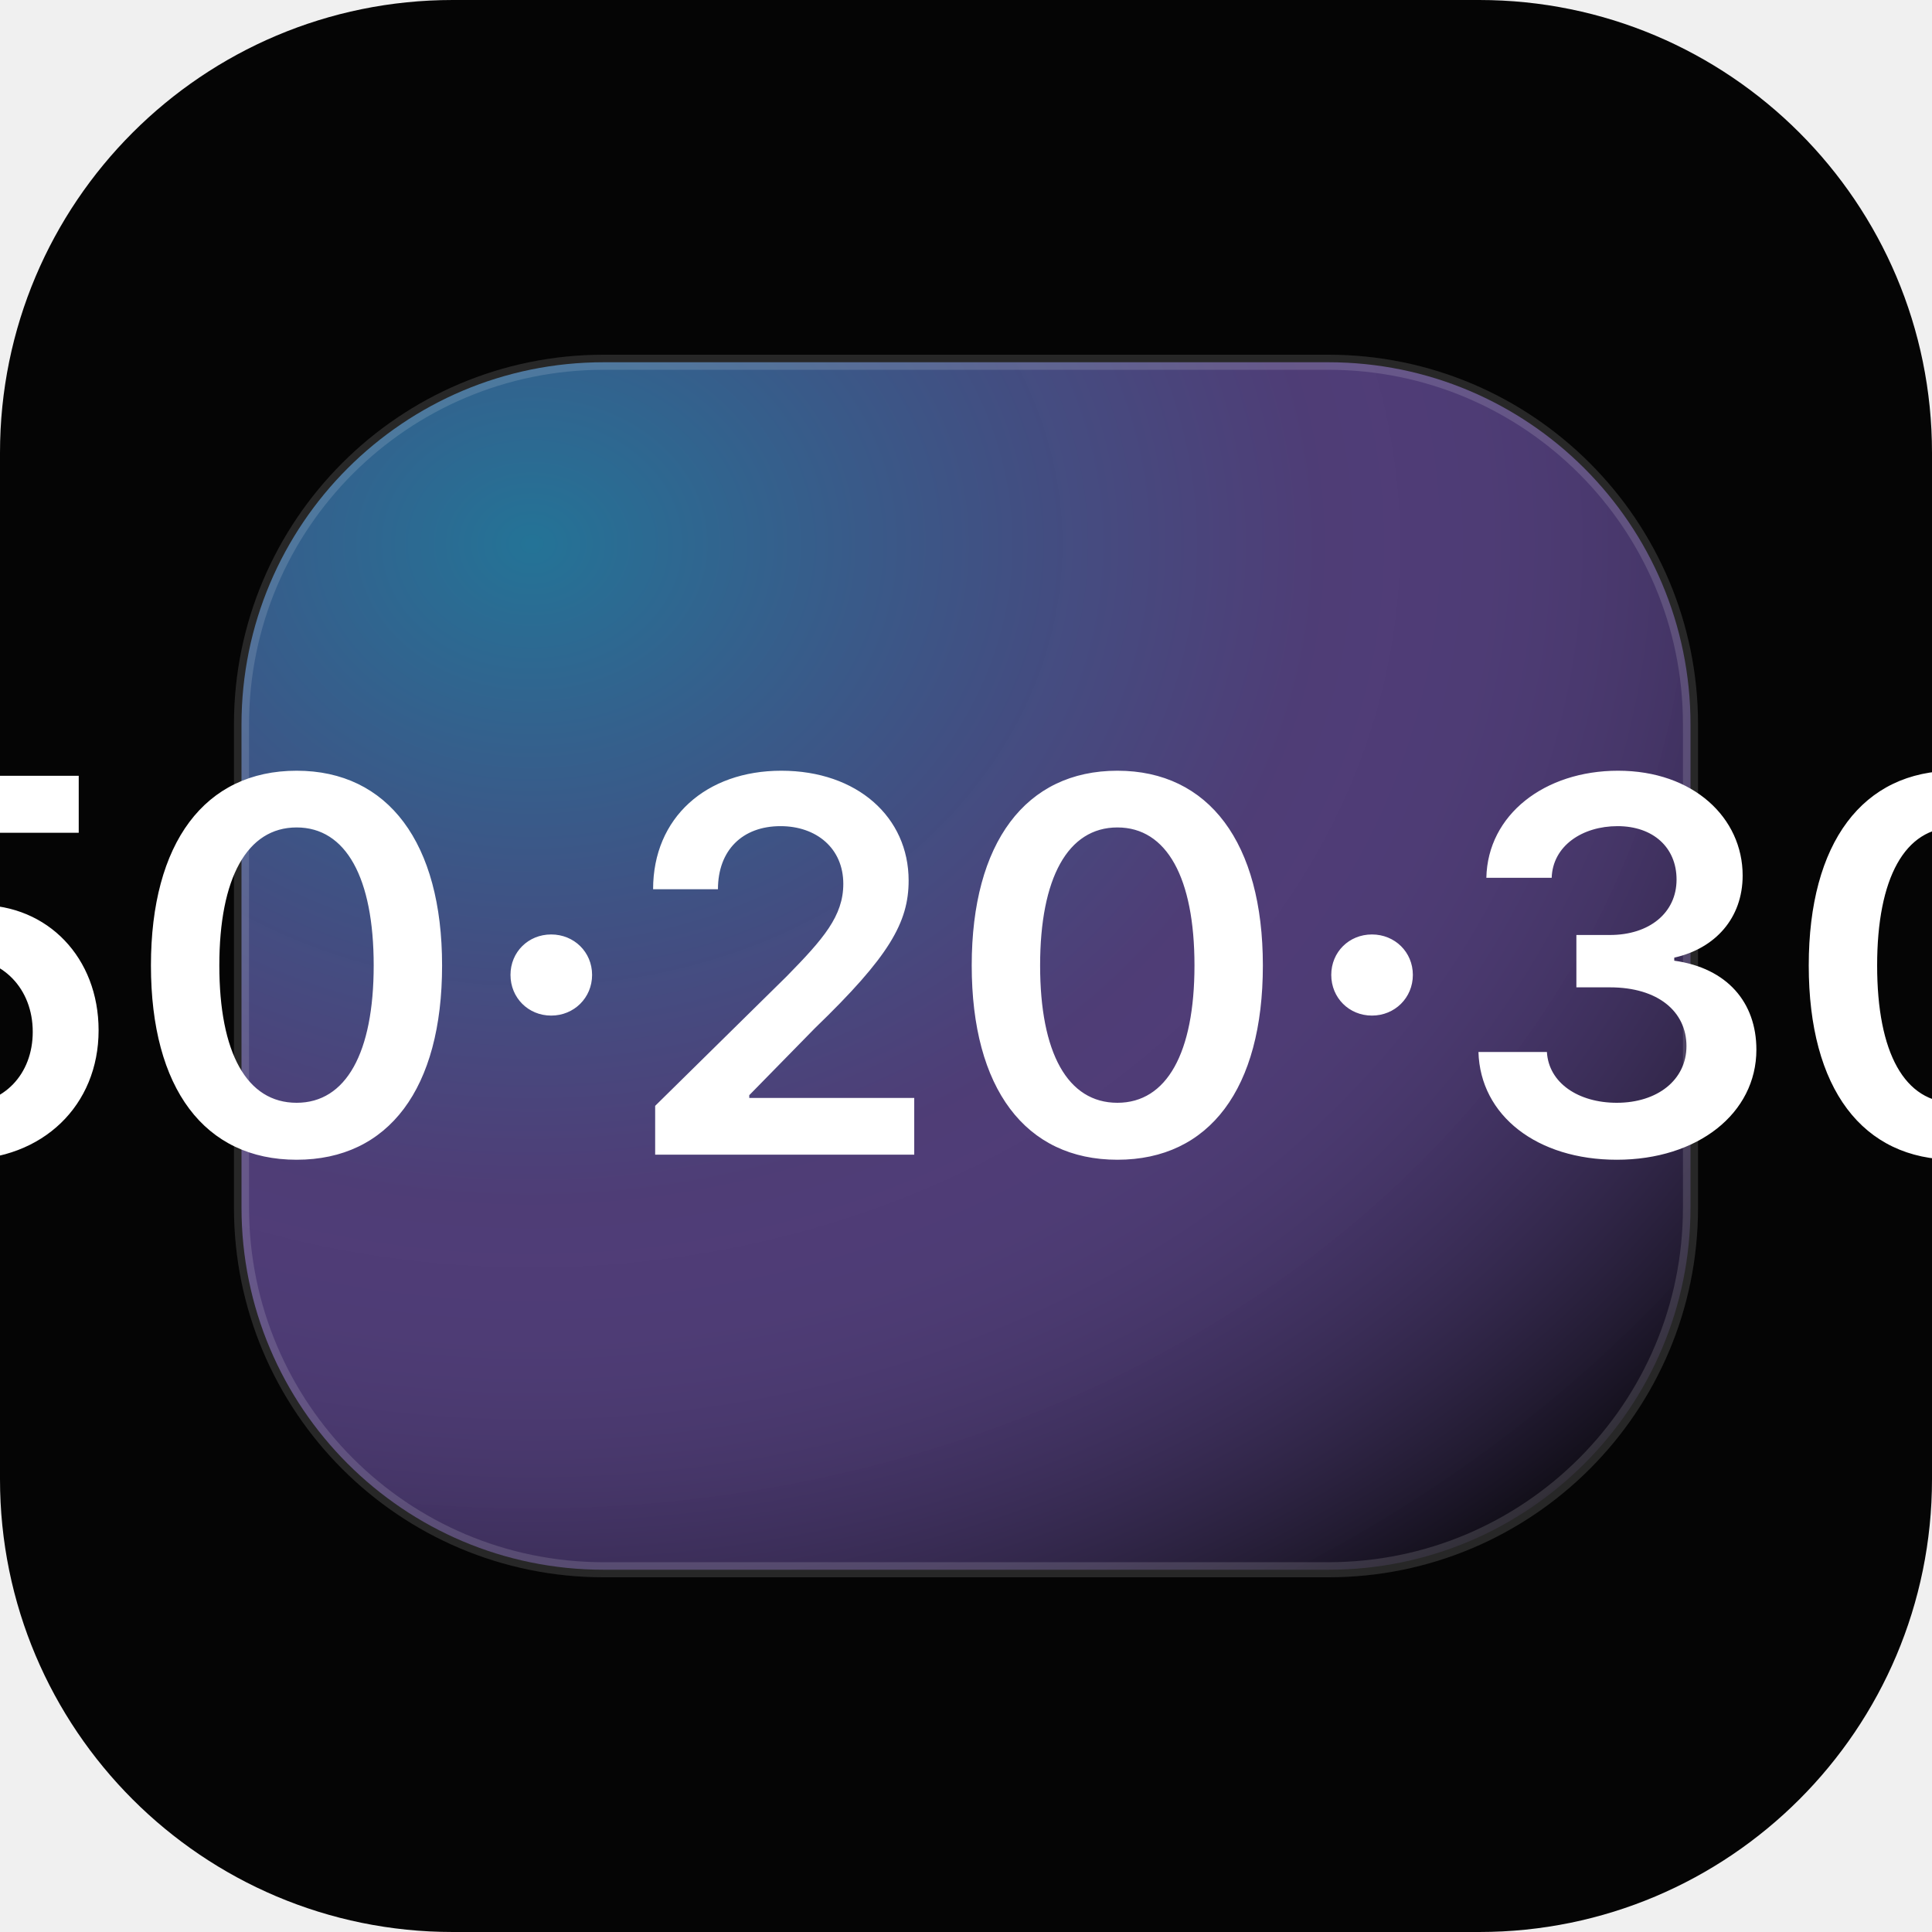
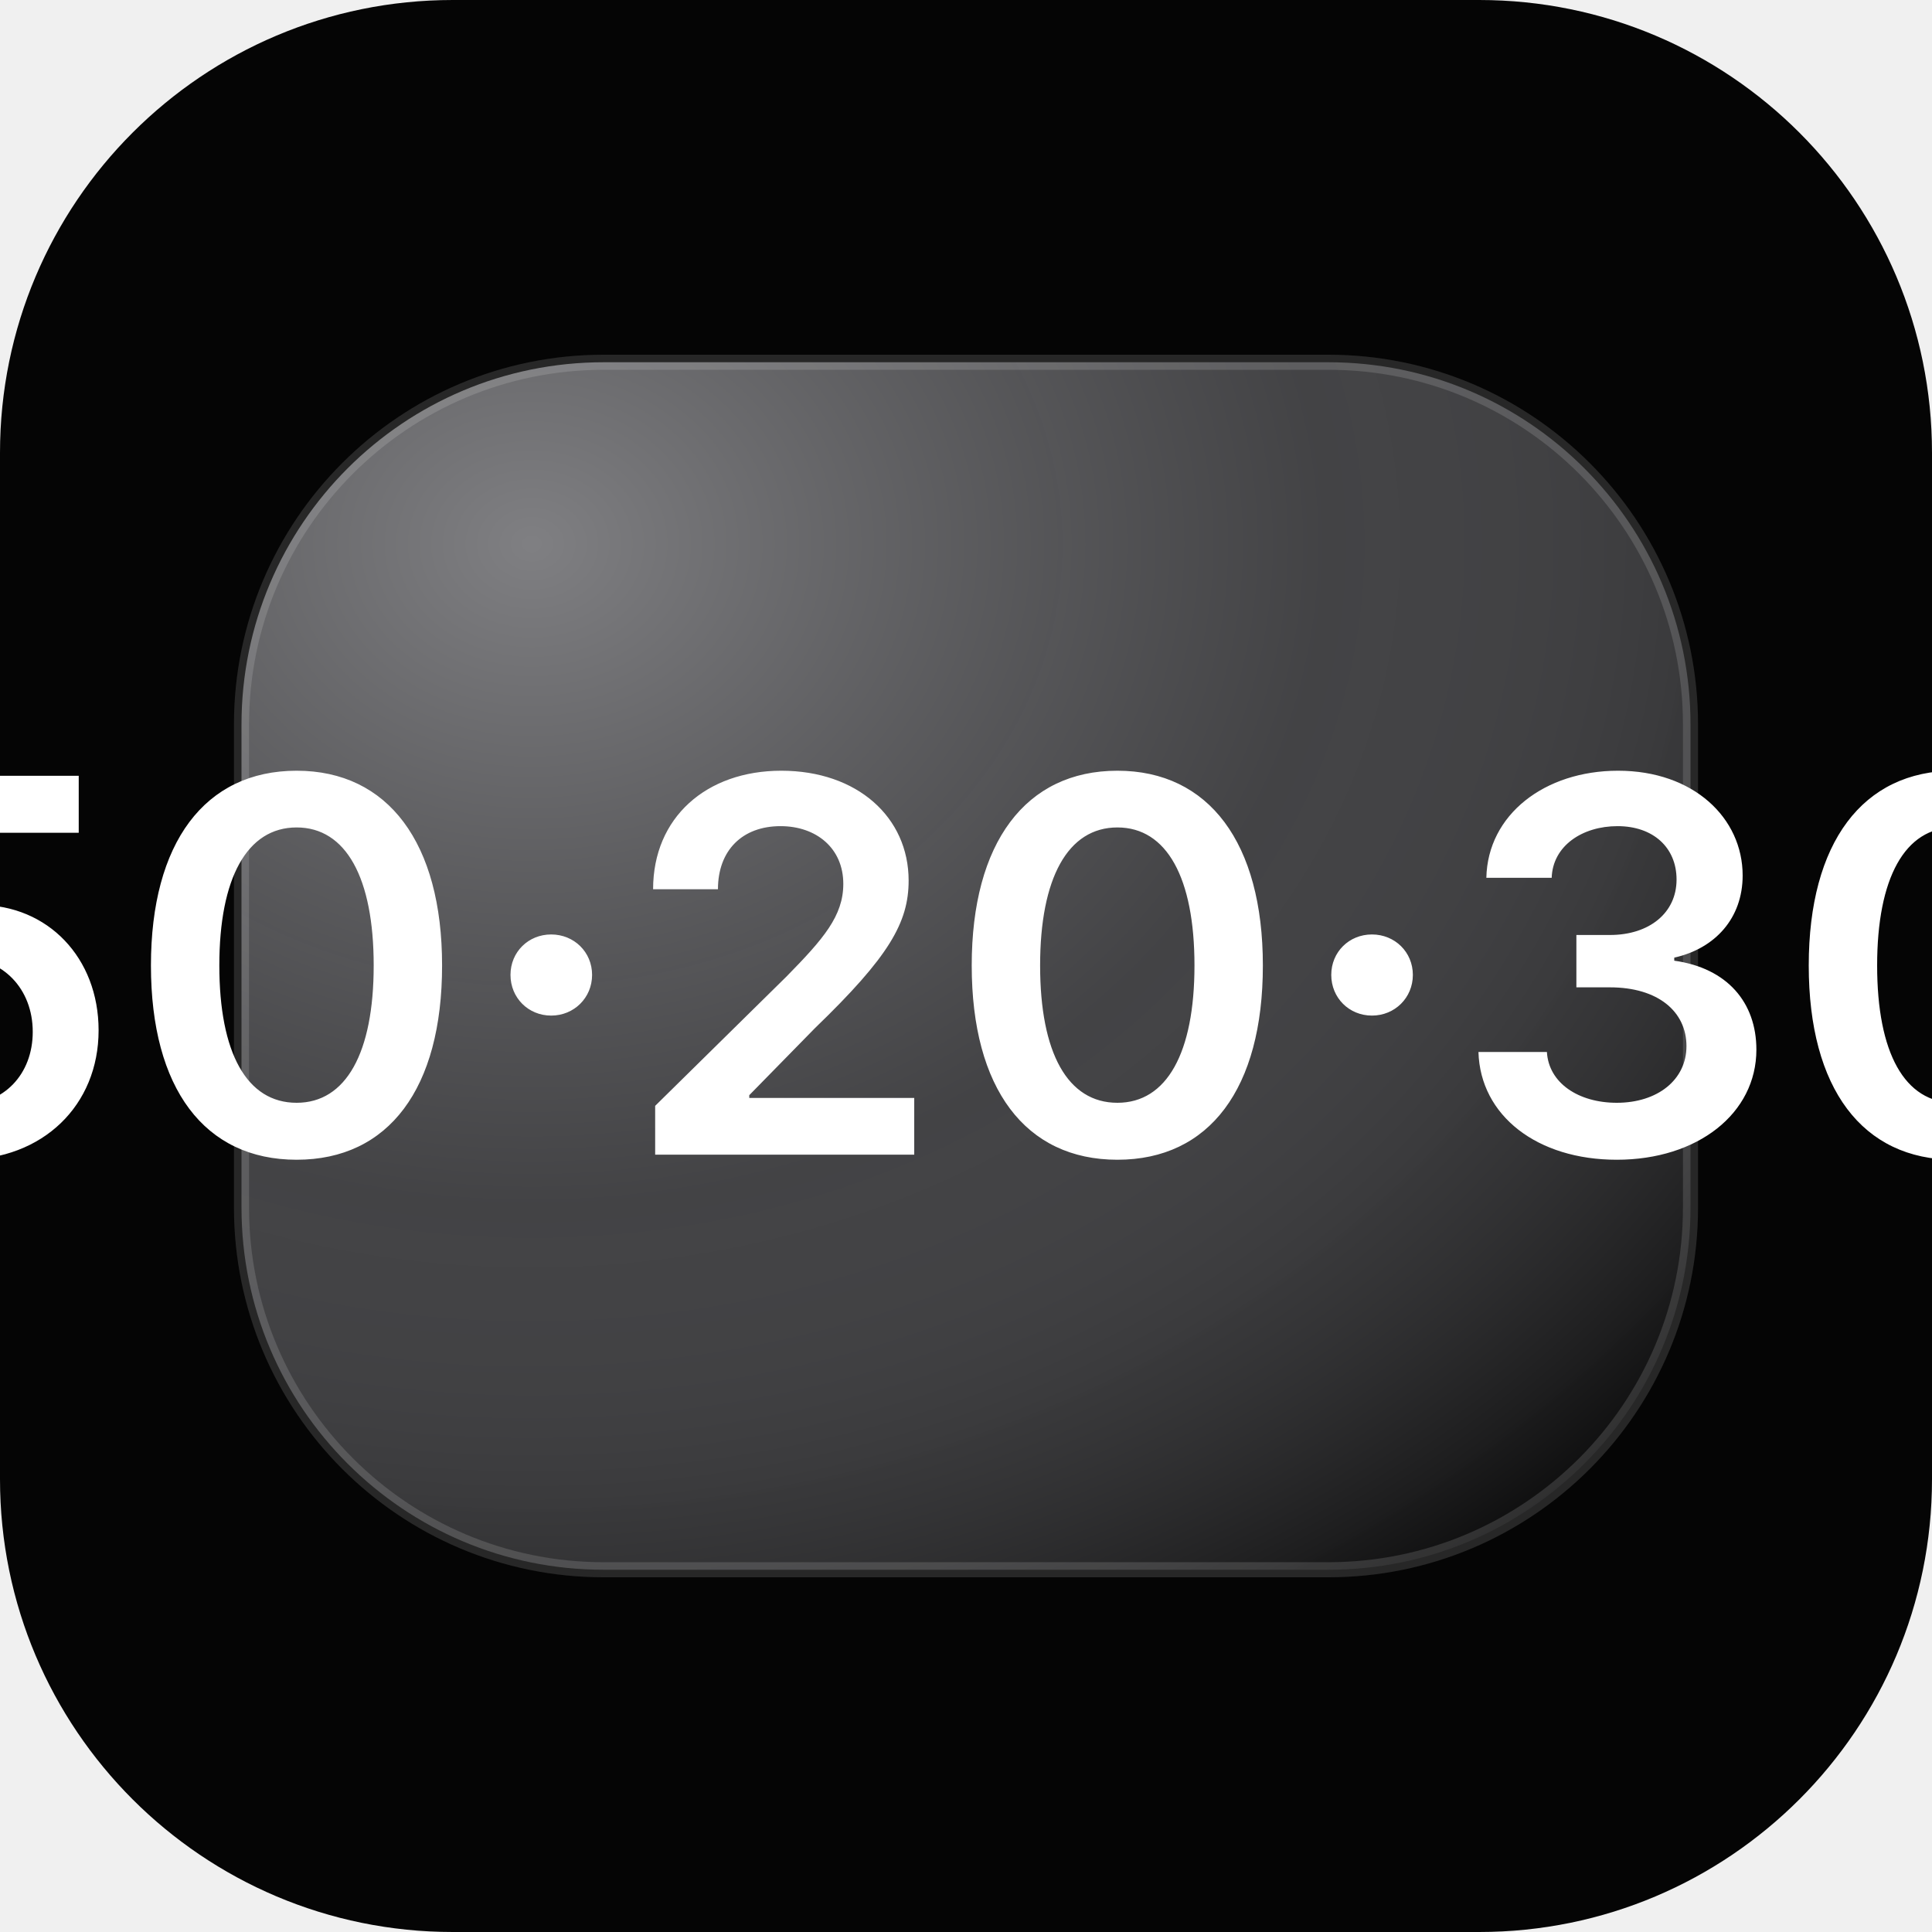
<svg xmlns="http://www.w3.org/2000/svg" viewBox="0 0 512 512">
  <defs>
    <radialGradient id="glassGradient512" cx="0.2" cy="0.15" r="1.1">
-       <stop offset="0" stop-color="#38BDF8" stop-opacity="0.6" />
-       <stop offset="0.5" stop-color="#A880FF" stop-opacity="0.45" />
+       <stop offset="0" stop-color="#D1D1D6" stop-opacity="0.6" />
+       <stop offset="0.5" stop-color="#8E8E93" stop-opacity="0.45" />
      <stop offset="1" stop-color="#050505" />
    </radialGradient>
  </defs>
  <rect width="512" height="512" rx="120" fill="#050505" />
  <rect x="64" y="96" width="384" height="320" rx="96" fill="url(#glassGradient512)" stroke="rgba(255,255,255,0.14)" stroke-width="4" />
  <text x="256" y="306" font-family="Inter, 'SF Pro Display', system-ui" font-size="138" font-weight="600" text-anchor="middle" fill="#FFFFFF">
    50·20·30
  </text>
</svg>
